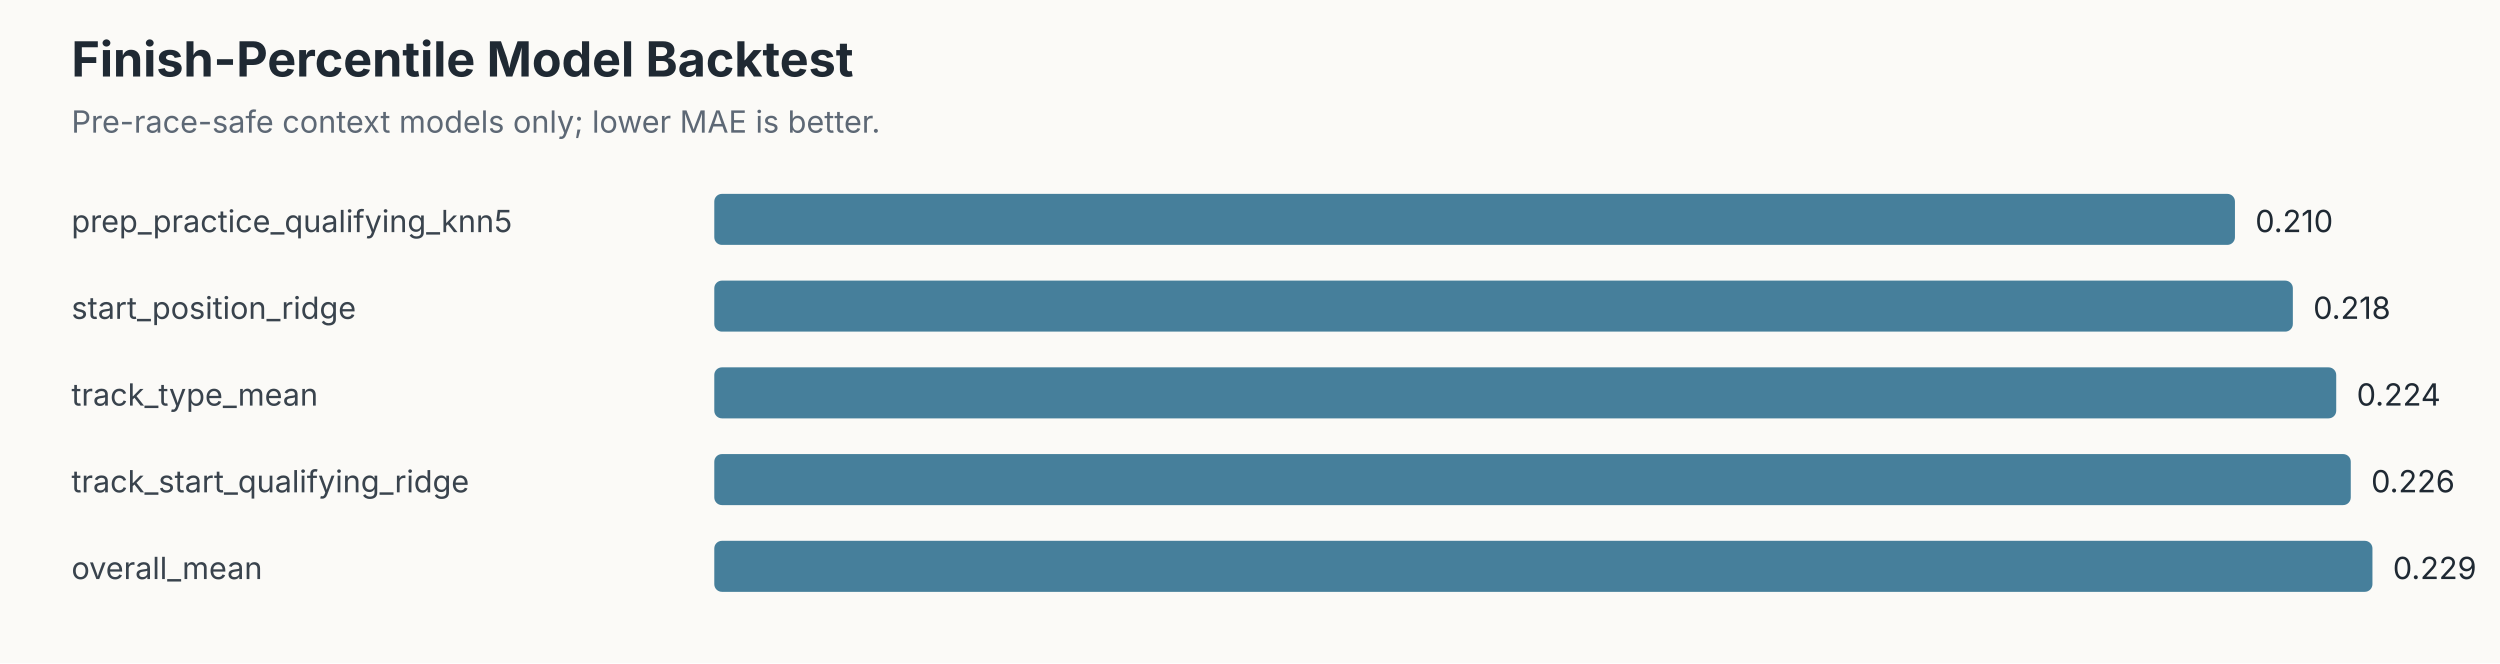
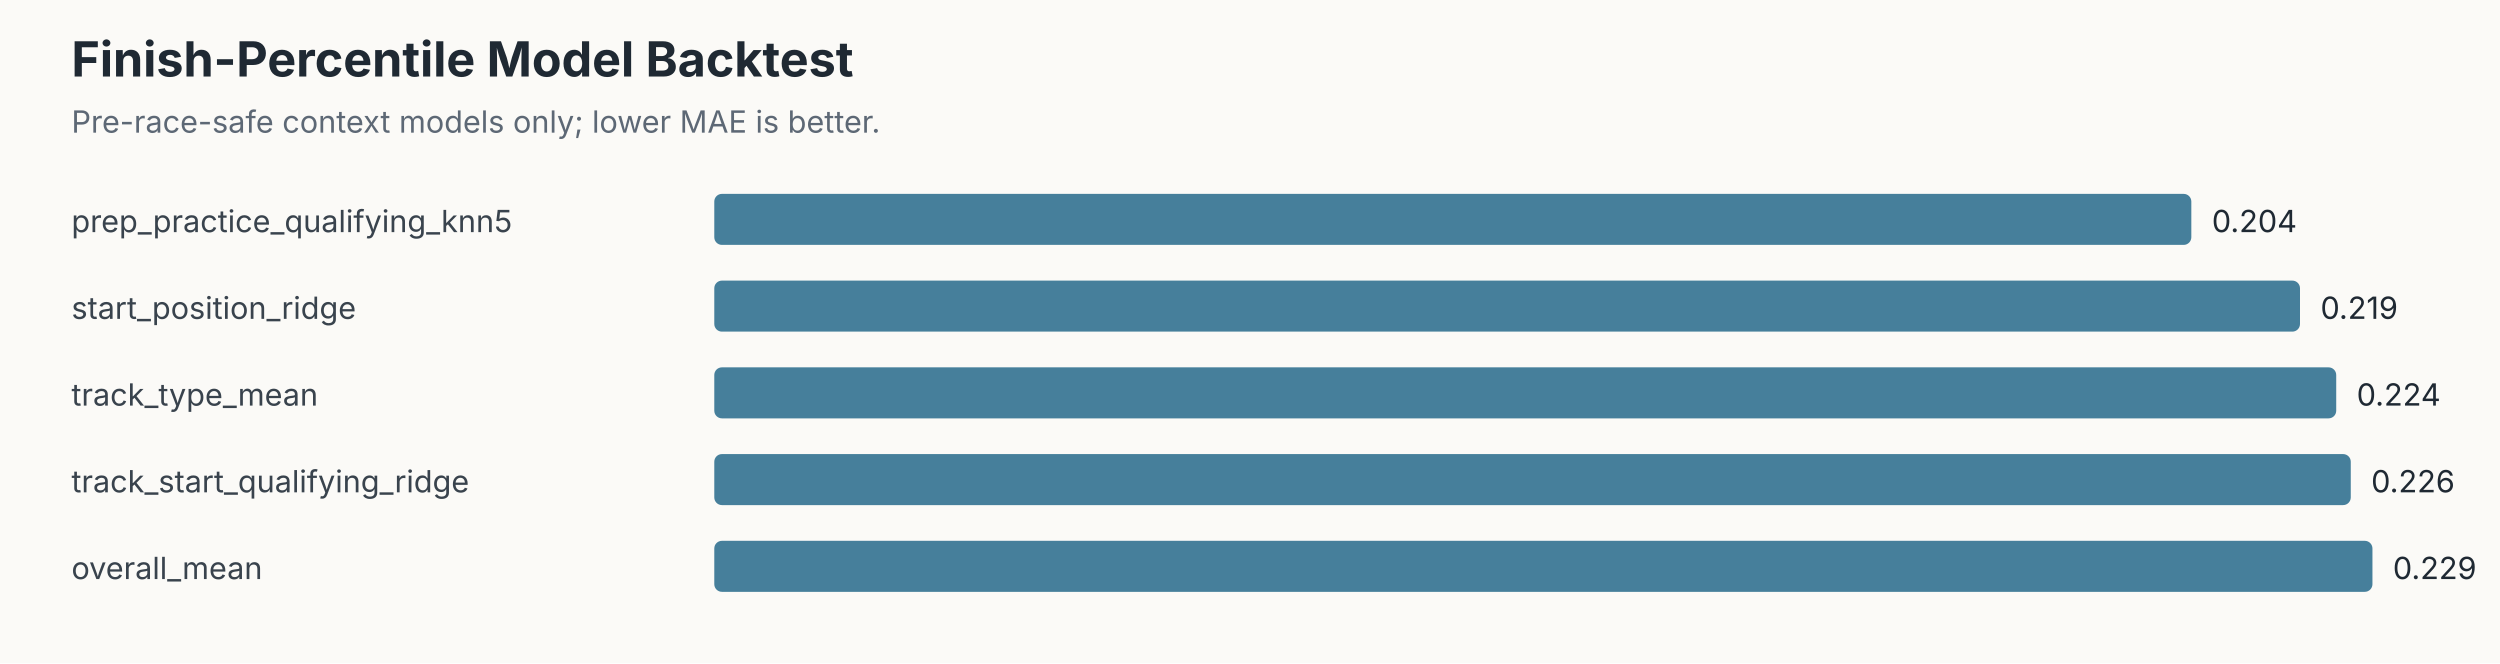
<svg xmlns="http://www.w3.org/2000/svg" width="980" height="260" viewBox="0 0 980 260">
  <rect width="100%" height="100%" fill="#fbfaf7" />
  <text x="28" y="30" font-family="Inter, Arial" font-size="19" font-weight="700" fill="#1f2933">Finish-Percentile Model Backtest</text>
  <text x="28" y="52" font-family="Inter, Arial" font-size="12" fill="#5d6875">Pre-race-safe context models only; lower MAE is better.</text>
  <text x="28" y="91" font-family="Inter, Arial" font-size="12" fill="#39434d">prep_practice_qualifying_knn5</text>
-   <rect x="280" y="76" width="596.1" height="20" rx="3" fill="#2d6f8f" opacity="0.88" />
-   <text x="884.07" y="91" font-family="Inter, Arial" font-size="12" fill="#1f2933">0.210</text>
+   <rect x="280" y="76" width="579.0" height="20" rx="3" fill="#2d6f8f" opacity="0.88" />
+   <text x="867.039" y="91" font-family="Inter, Arial" font-size="12" fill="#1f2933">0.204</text>
  <text x="28" y="125" font-family="Inter, Arial" font-size="12" fill="#39434d">start_position_ridge</text>
-   <rect x="280" y="110" width="618.8" height="20" rx="3" fill="#2d6f8f" opacity="0.88" />
-   <text x="906.777" y="125" font-family="Inter, Arial" font-size="12" fill="#1f2933">0.218</text>
+   <rect x="280" y="110" width="621.6" height="20" rx="3" fill="#2d6f8f" opacity="0.88" />
+   <text x="909.616" y="125" font-family="Inter, Arial" font-size="12" fill="#1f2933">0.219</text>
  <text x="28" y="159" font-family="Inter, Arial" font-size="12" fill="#39434d">track_type_mean</text>
  <rect x="280" y="144" width="635.8" height="20" rx="3" fill="#2d6f8f" opacity="0.88" />
  <text x="923.808" y="159" font-family="Inter, Arial" font-size="12" fill="#1f2933">0.224</text>
  <text x="28" y="193" font-family="Inter, Arial" font-size="12" fill="#39434d">track_start_qualifying_ridge</text>
  <rect x="280" y="178" width="641.5" height="20" rx="3" fill="#2d6f8f" opacity="0.88" />
  <text x="929.485" y="193" font-family="Inter, Arial" font-size="12" fill="#1f2933">0.226</text>
  <text x="28" y="227" font-family="Inter, Arial" font-size="12" fill="#39434d">overall_mean</text>
  <rect x="280" y="212" width="650.0" height="20" rx="3" fill="#2d6f8f" opacity="0.88" />
  <text x="938.0" y="227" font-family="Inter, Arial" font-size="12" fill="#1f2933">0.229</text>
</svg>
